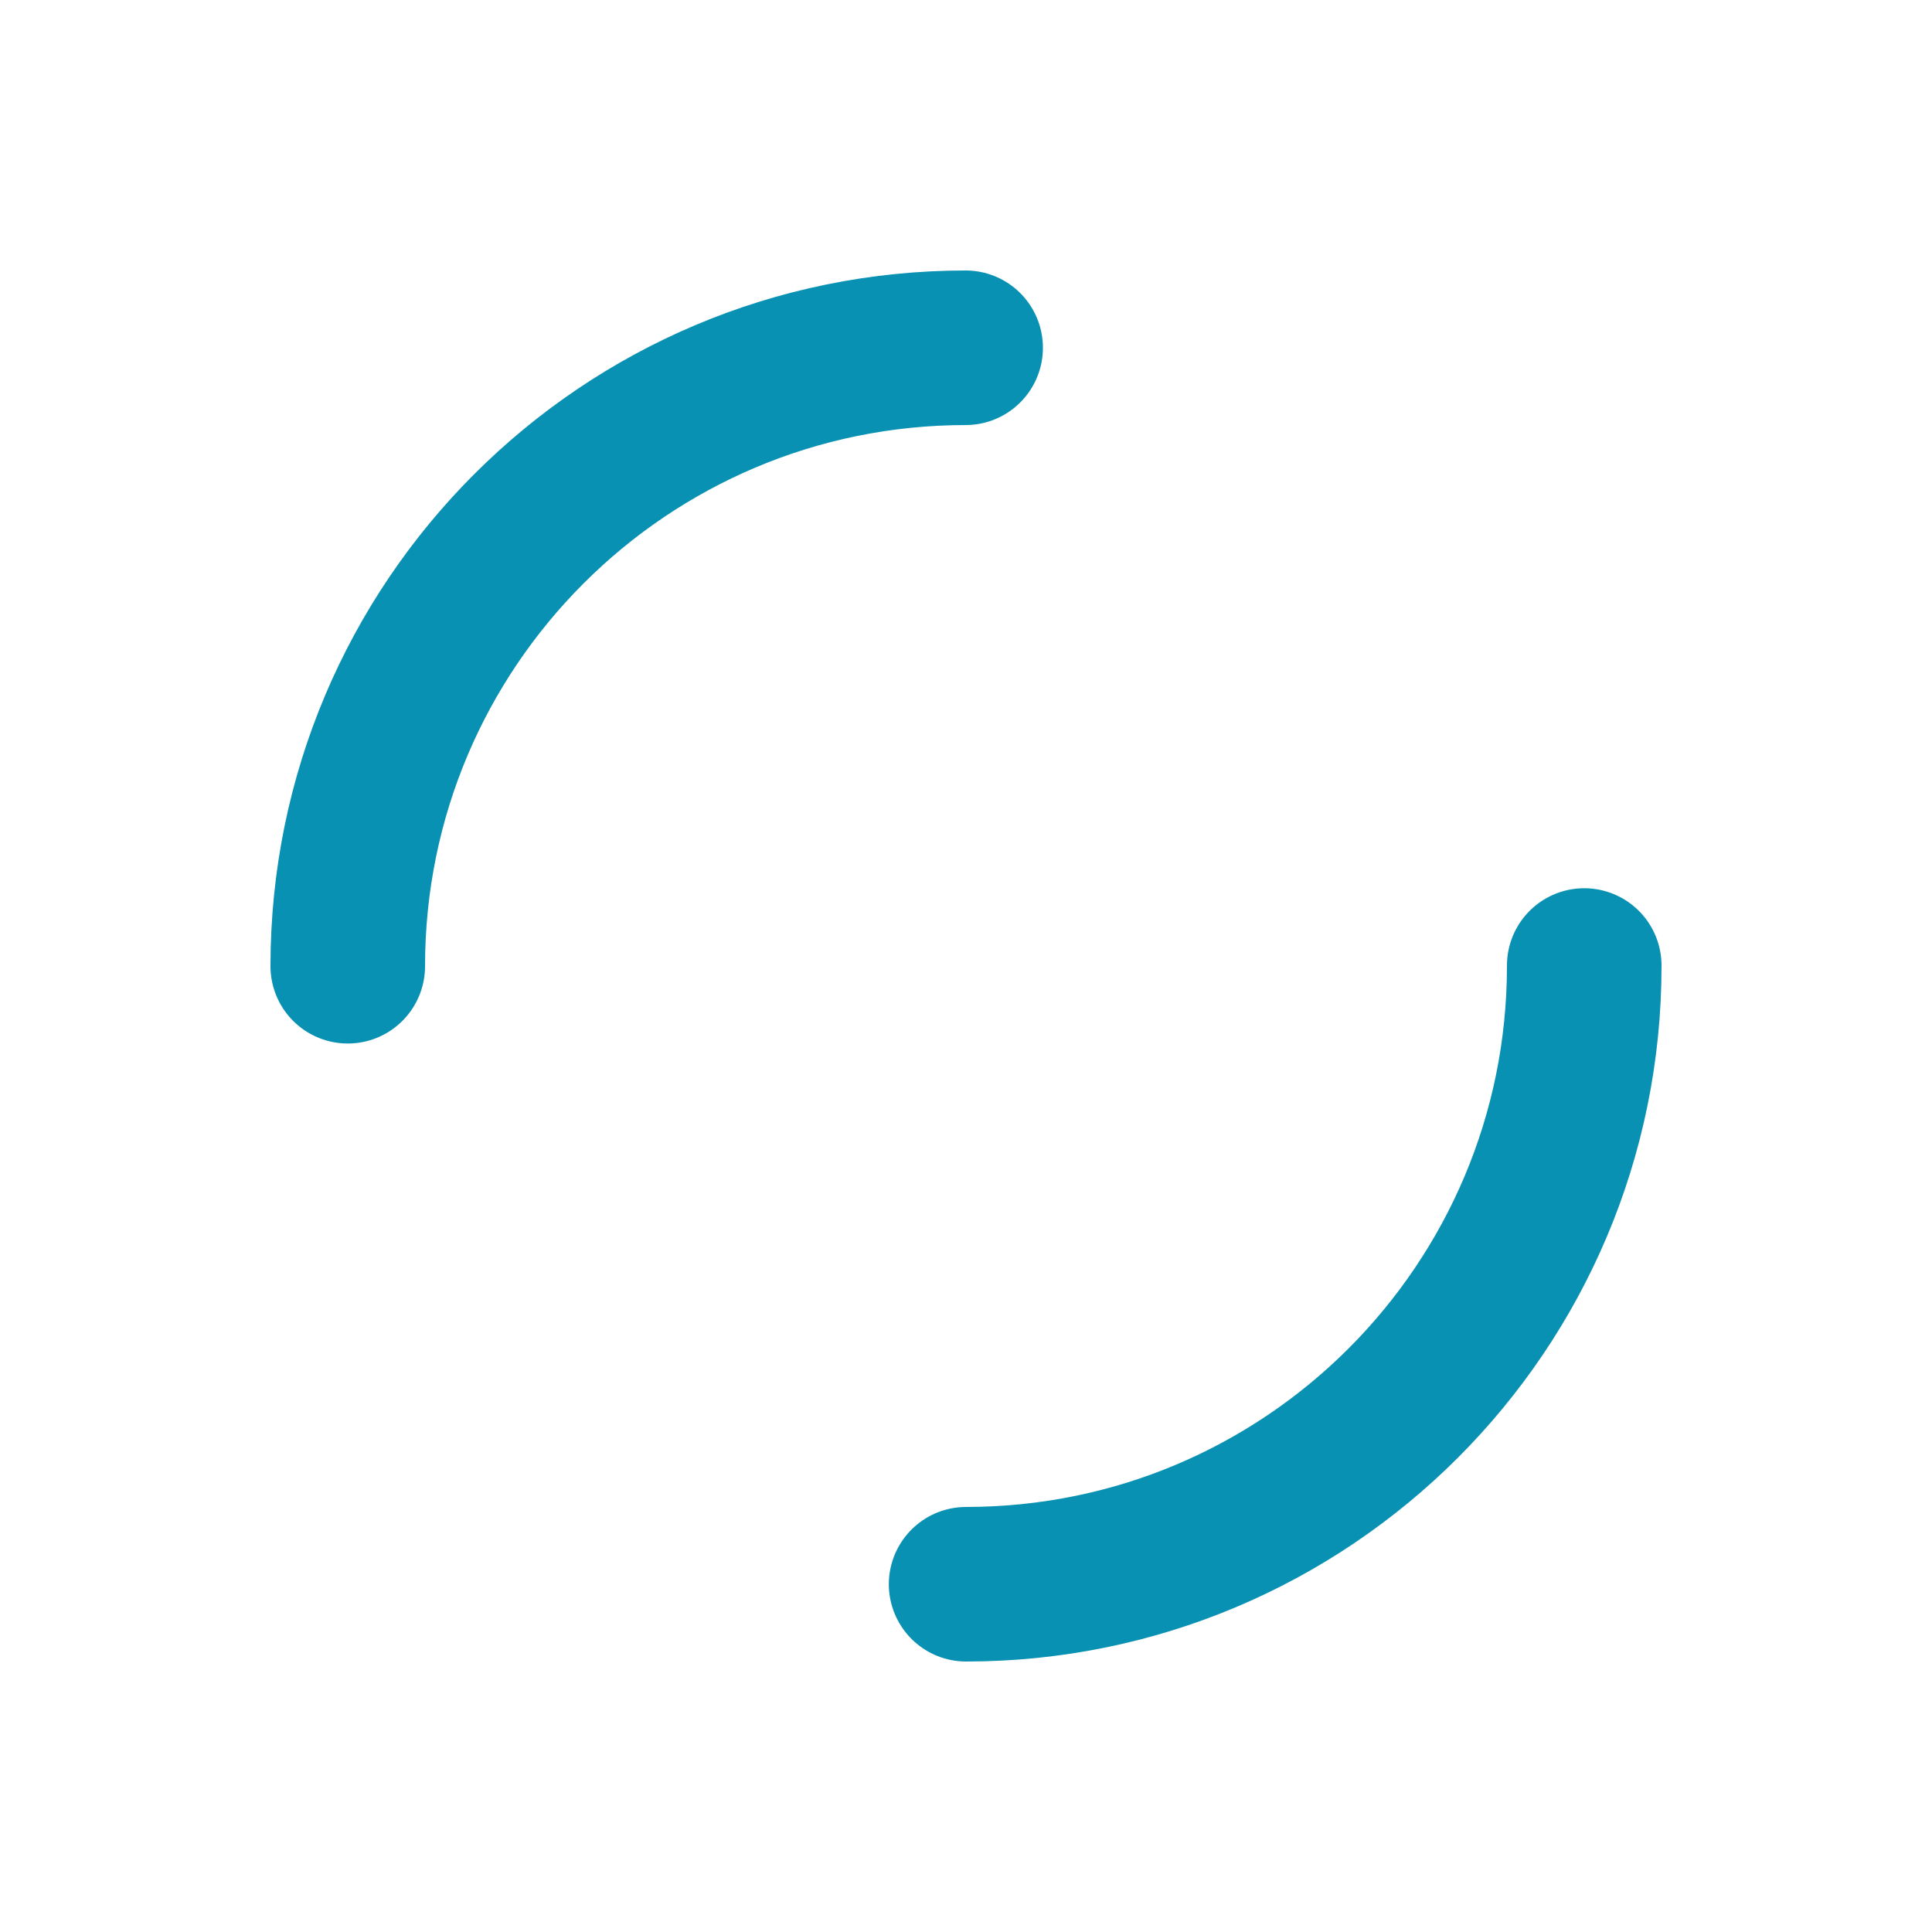
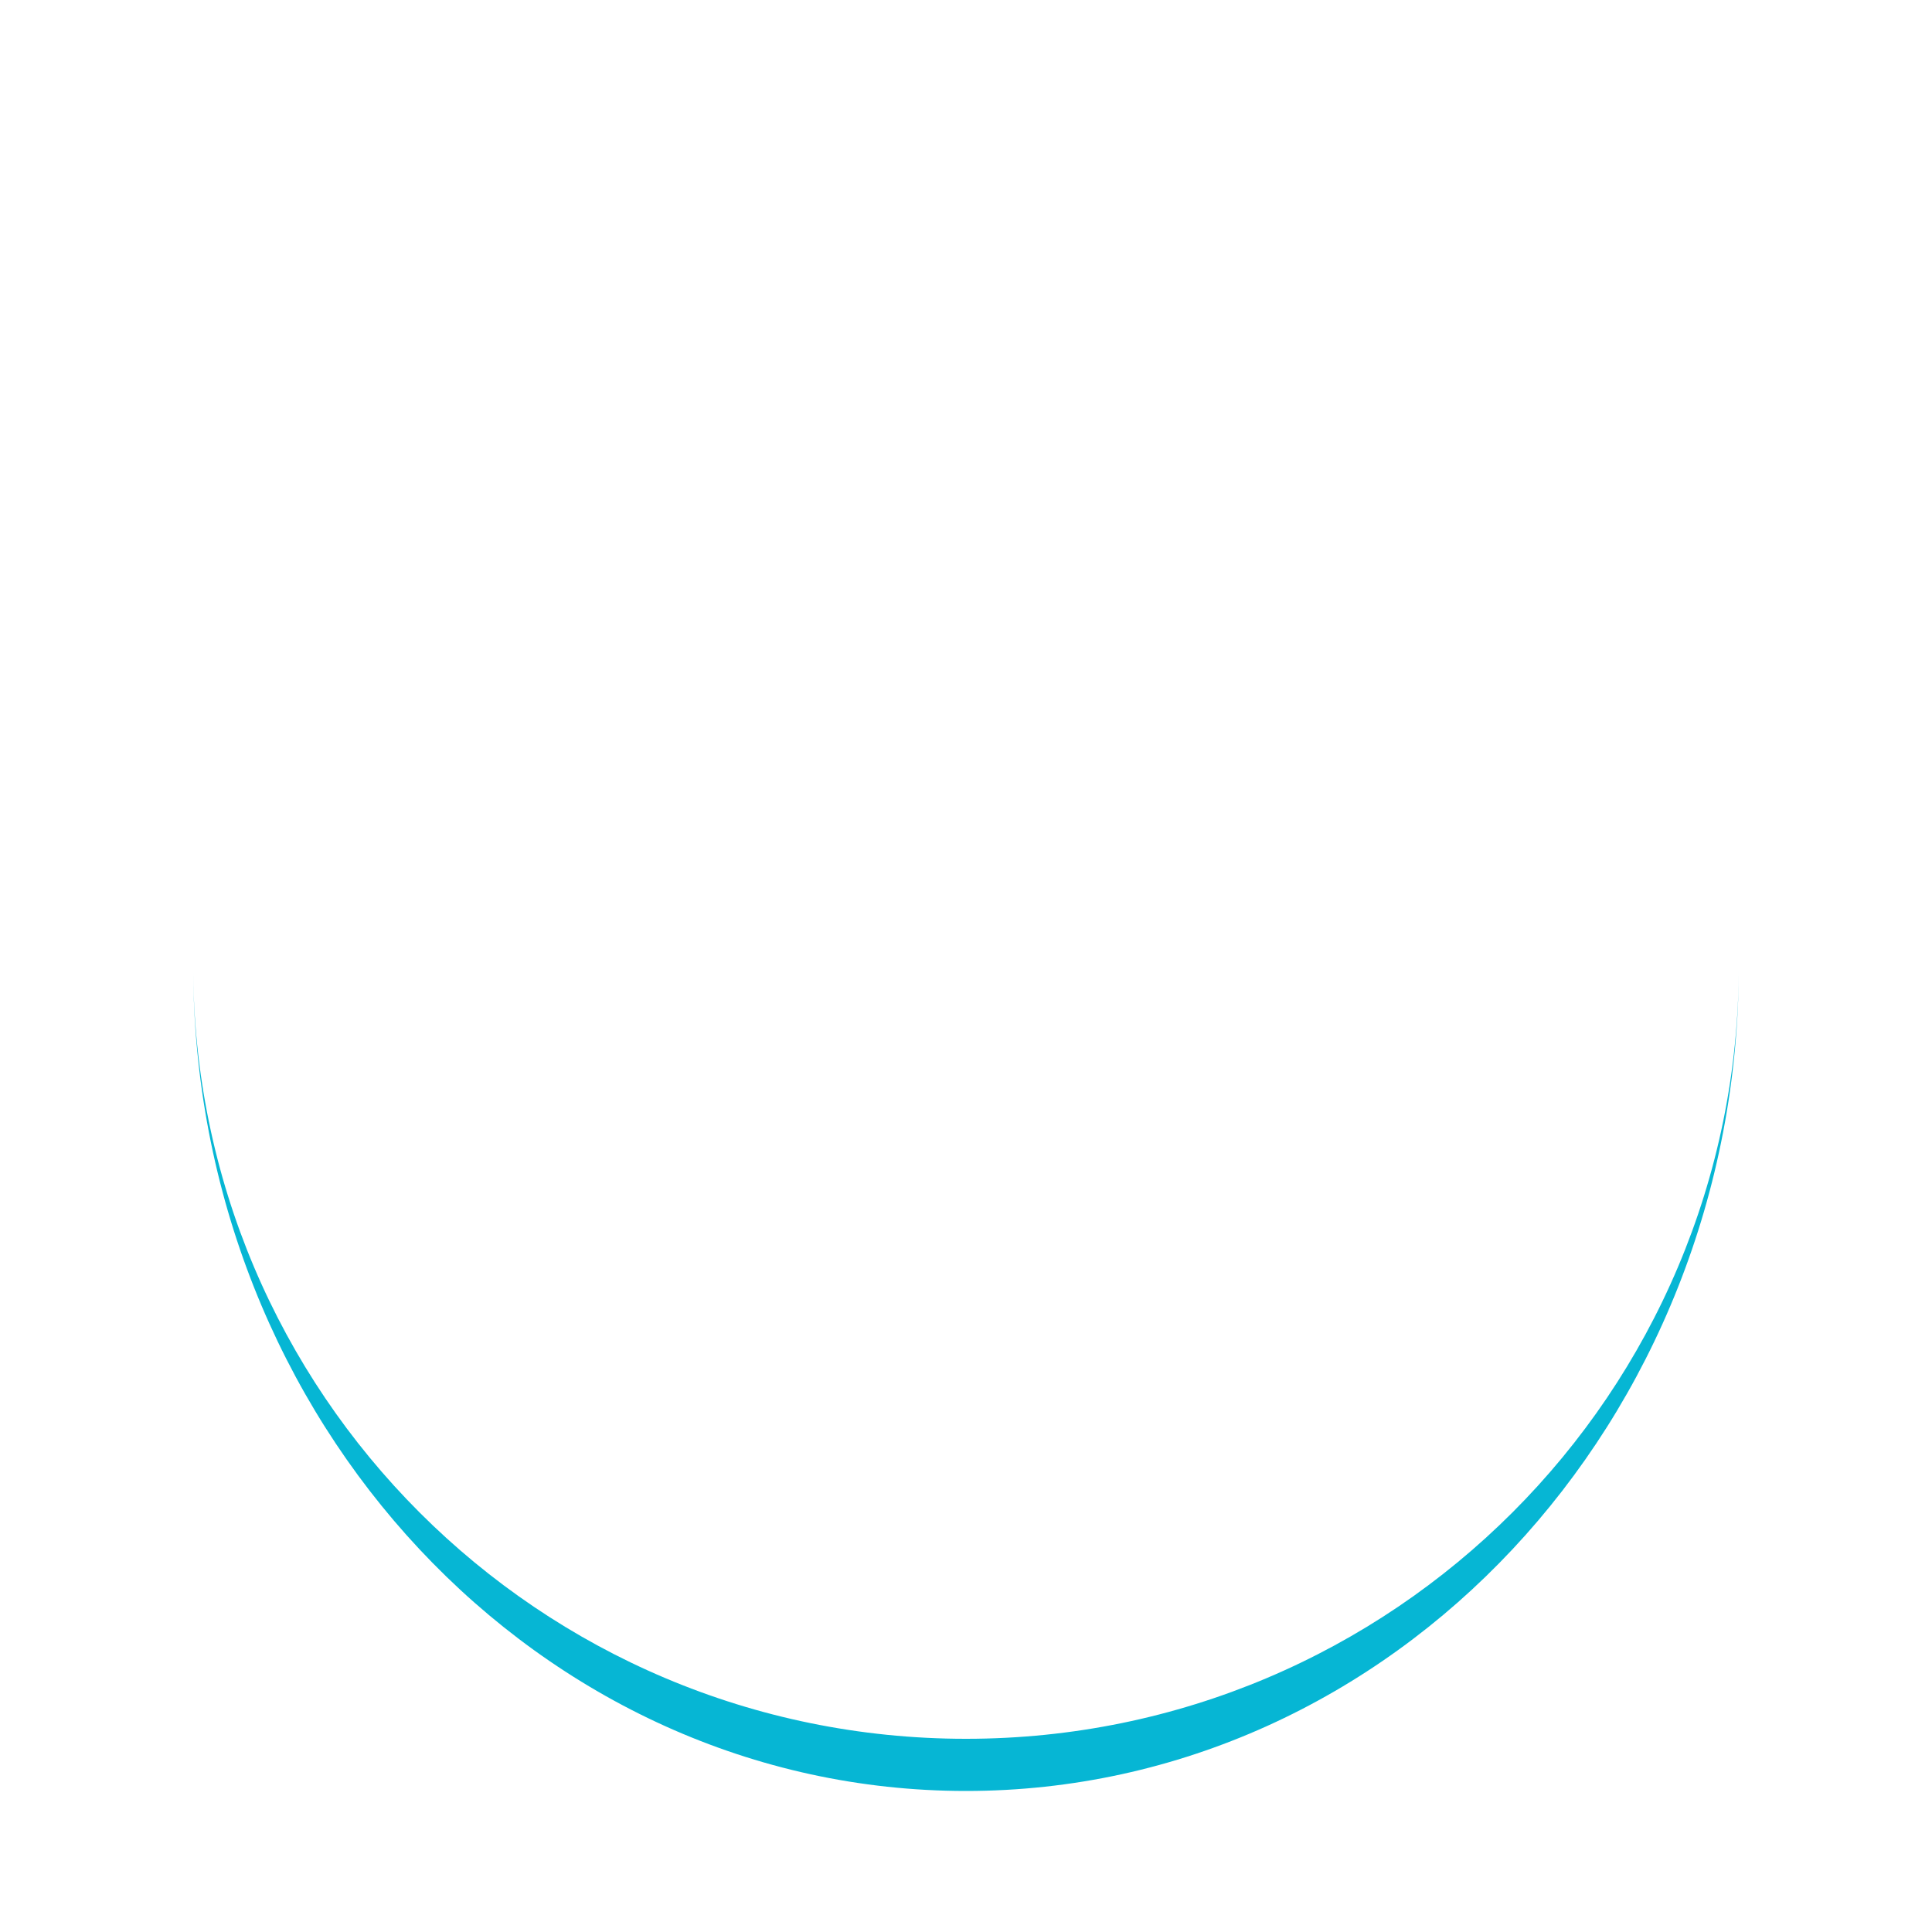
- <svg xmlns="http://www.w3.org/2000/svg" style="margin: auto; background: none; display: block; shape-rendering: auto;" width="200px" height="200px" viewBox="0 0 100 100" preserveAspectRatio="xMidYMid">
-   <circle cx="50" cy="50" r="32" stroke-width="8" stroke="#0891b2" stroke-dasharray="50.265 50.265" fill="none" stroke-linecap="round">
-     <animateTransform attributeName="transform" type="rotate" repeatCount="indefinite" dur="1s" keyTimes="0;1" values="0 50 50;360 50 50" />
-   </circle>
+ <svg xmlns="http://www.w3.org/2000/svg" style="margin: auto; background: none; display: block; shape-rendering: auto;" width="211px" height="211px" viewBox="0 0 100 100" preserveAspectRatio="xMidYMid">
+   <path d="M10 50A40 40 0 0 0 90 50A40 42.7 0 0 1 10 50" fill="#06b6d4" stroke="none">
+     <animateTransform attributeName="transform" type="rotate" dur="1s" repeatCount="indefinite" keyTimes="0;1" values="0 50 51.35;360 50 51.35" />
+   </path>
</svg>
